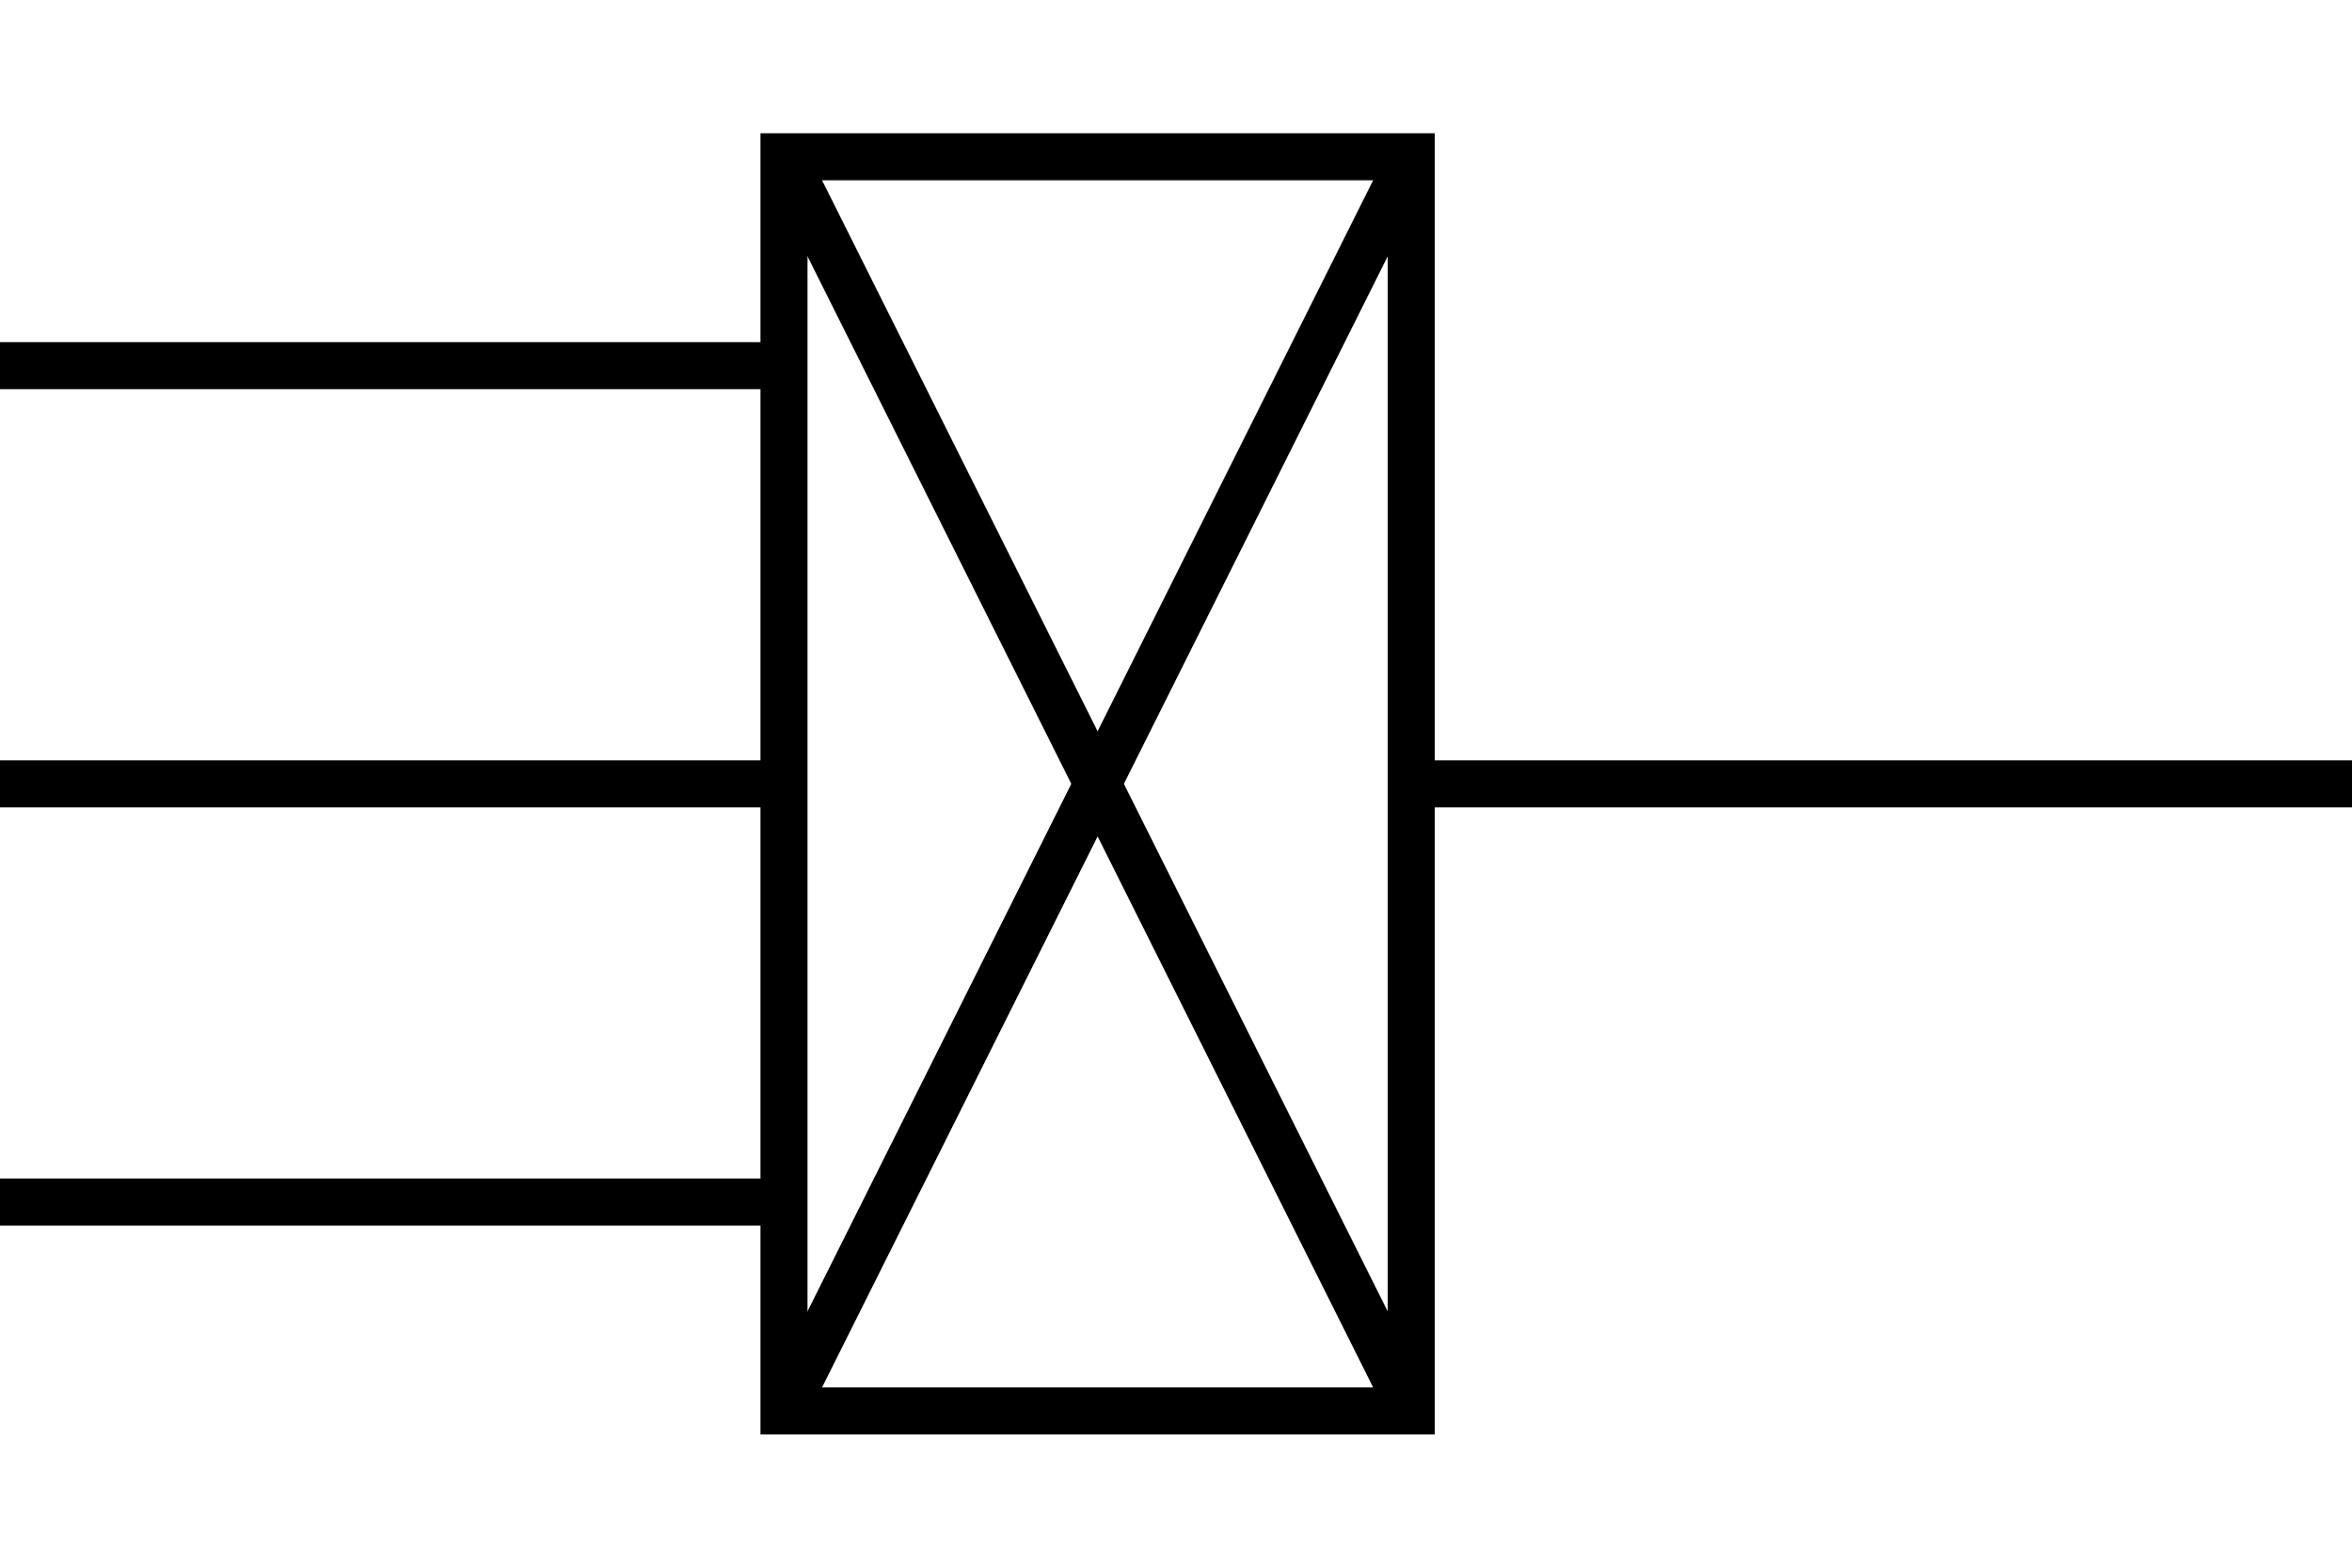
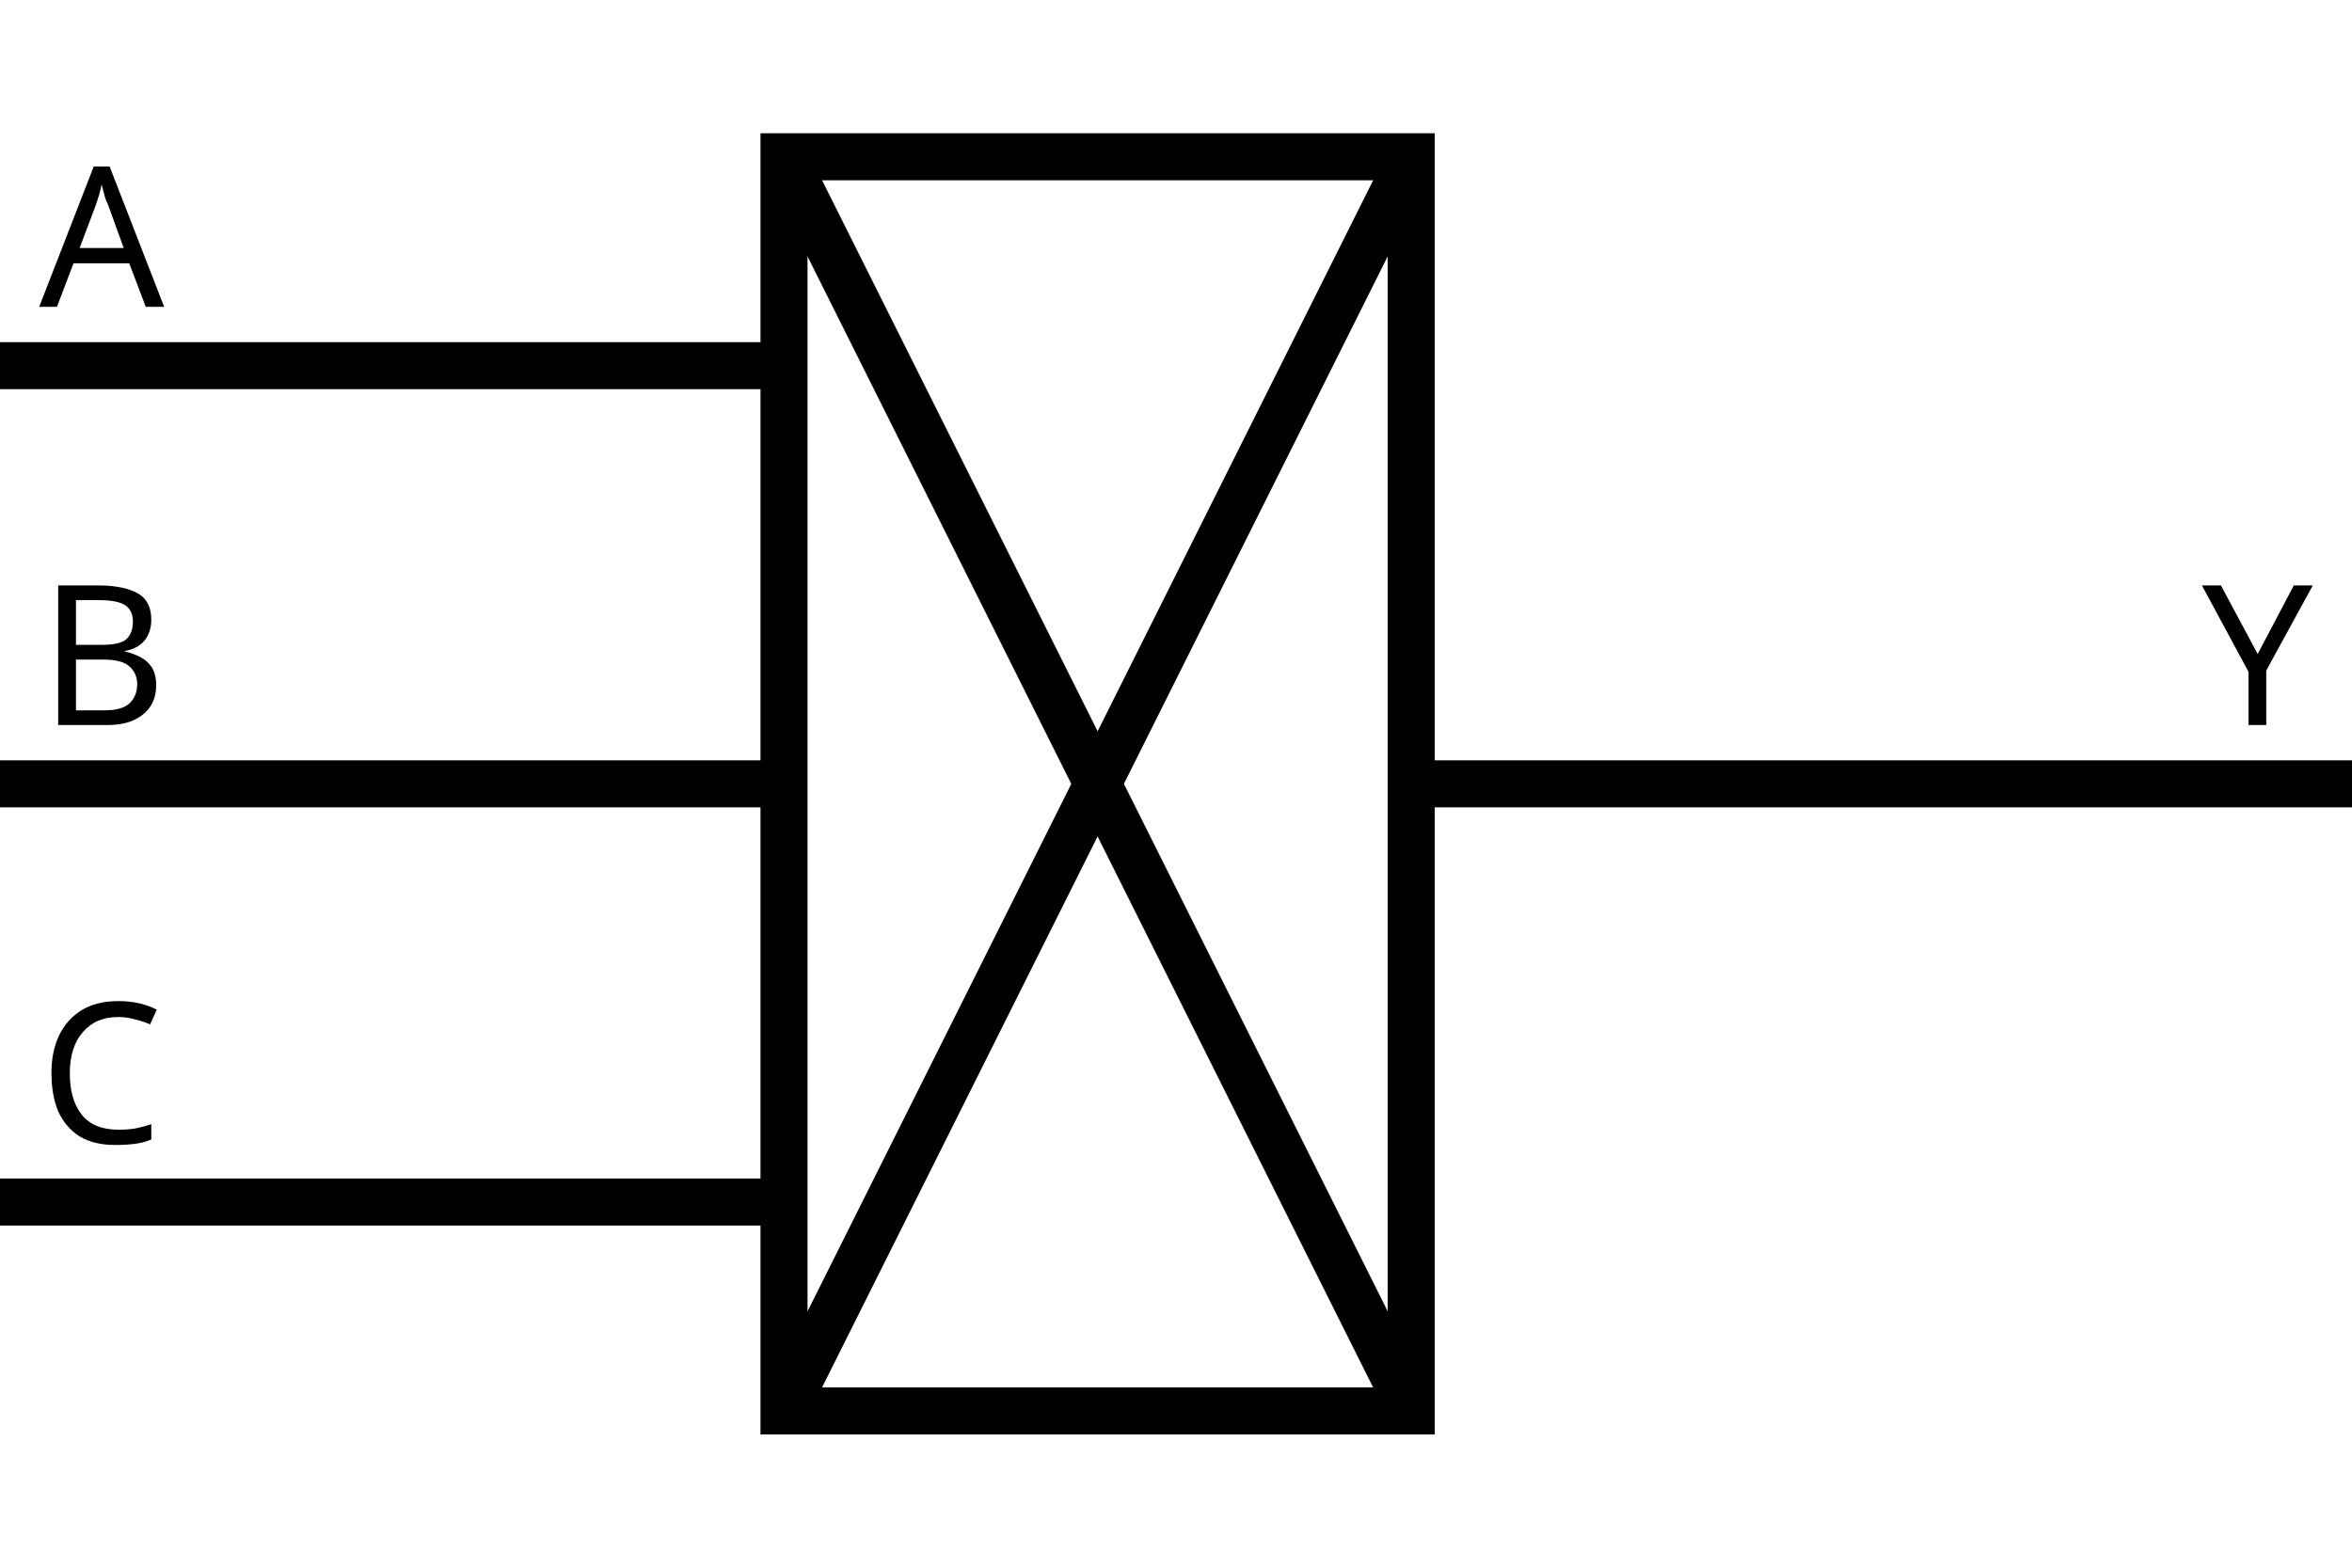
<svg xmlns="http://www.w3.org/2000/svg" width="60" height="40" viewBox="0 0 60 40">
  <g fill="none" stroke="#000000" stroke-width="1.2">
    <rect x="20" y="4" width="16" height="32" />
    <line x1="20" y1="4" x2="36" y2="36" />
    <line x1="20" y1="36" x2="36" y2="4" />
    <line data-pin="A" x1="20" y1="9.33" x2="0" y2="9.33" />
    <line data-pin="B" x1="20" y1="20" x2="0" y2="20" />
    <line data-pin="C" x1="20" y1="30.67" x2="0" y2="30.67" />
    <line data-pin="Y" x1="36" y1="20" x2="60" y2="20" />
  </g>
+   <g fill="#000000" font-family="sans-serif" font-size="5">
+     <text x="1" y="7.83" data-label="A">A</text>
+     <text x="1" y="18.5" data-label="B">B</text>
+     <text x="1" y="29.17" data-label="C">C</text>
+     <text x="59" y="18.5" text-anchor="end" data-label="Y">Y</text>
+   </g>
</svg>
